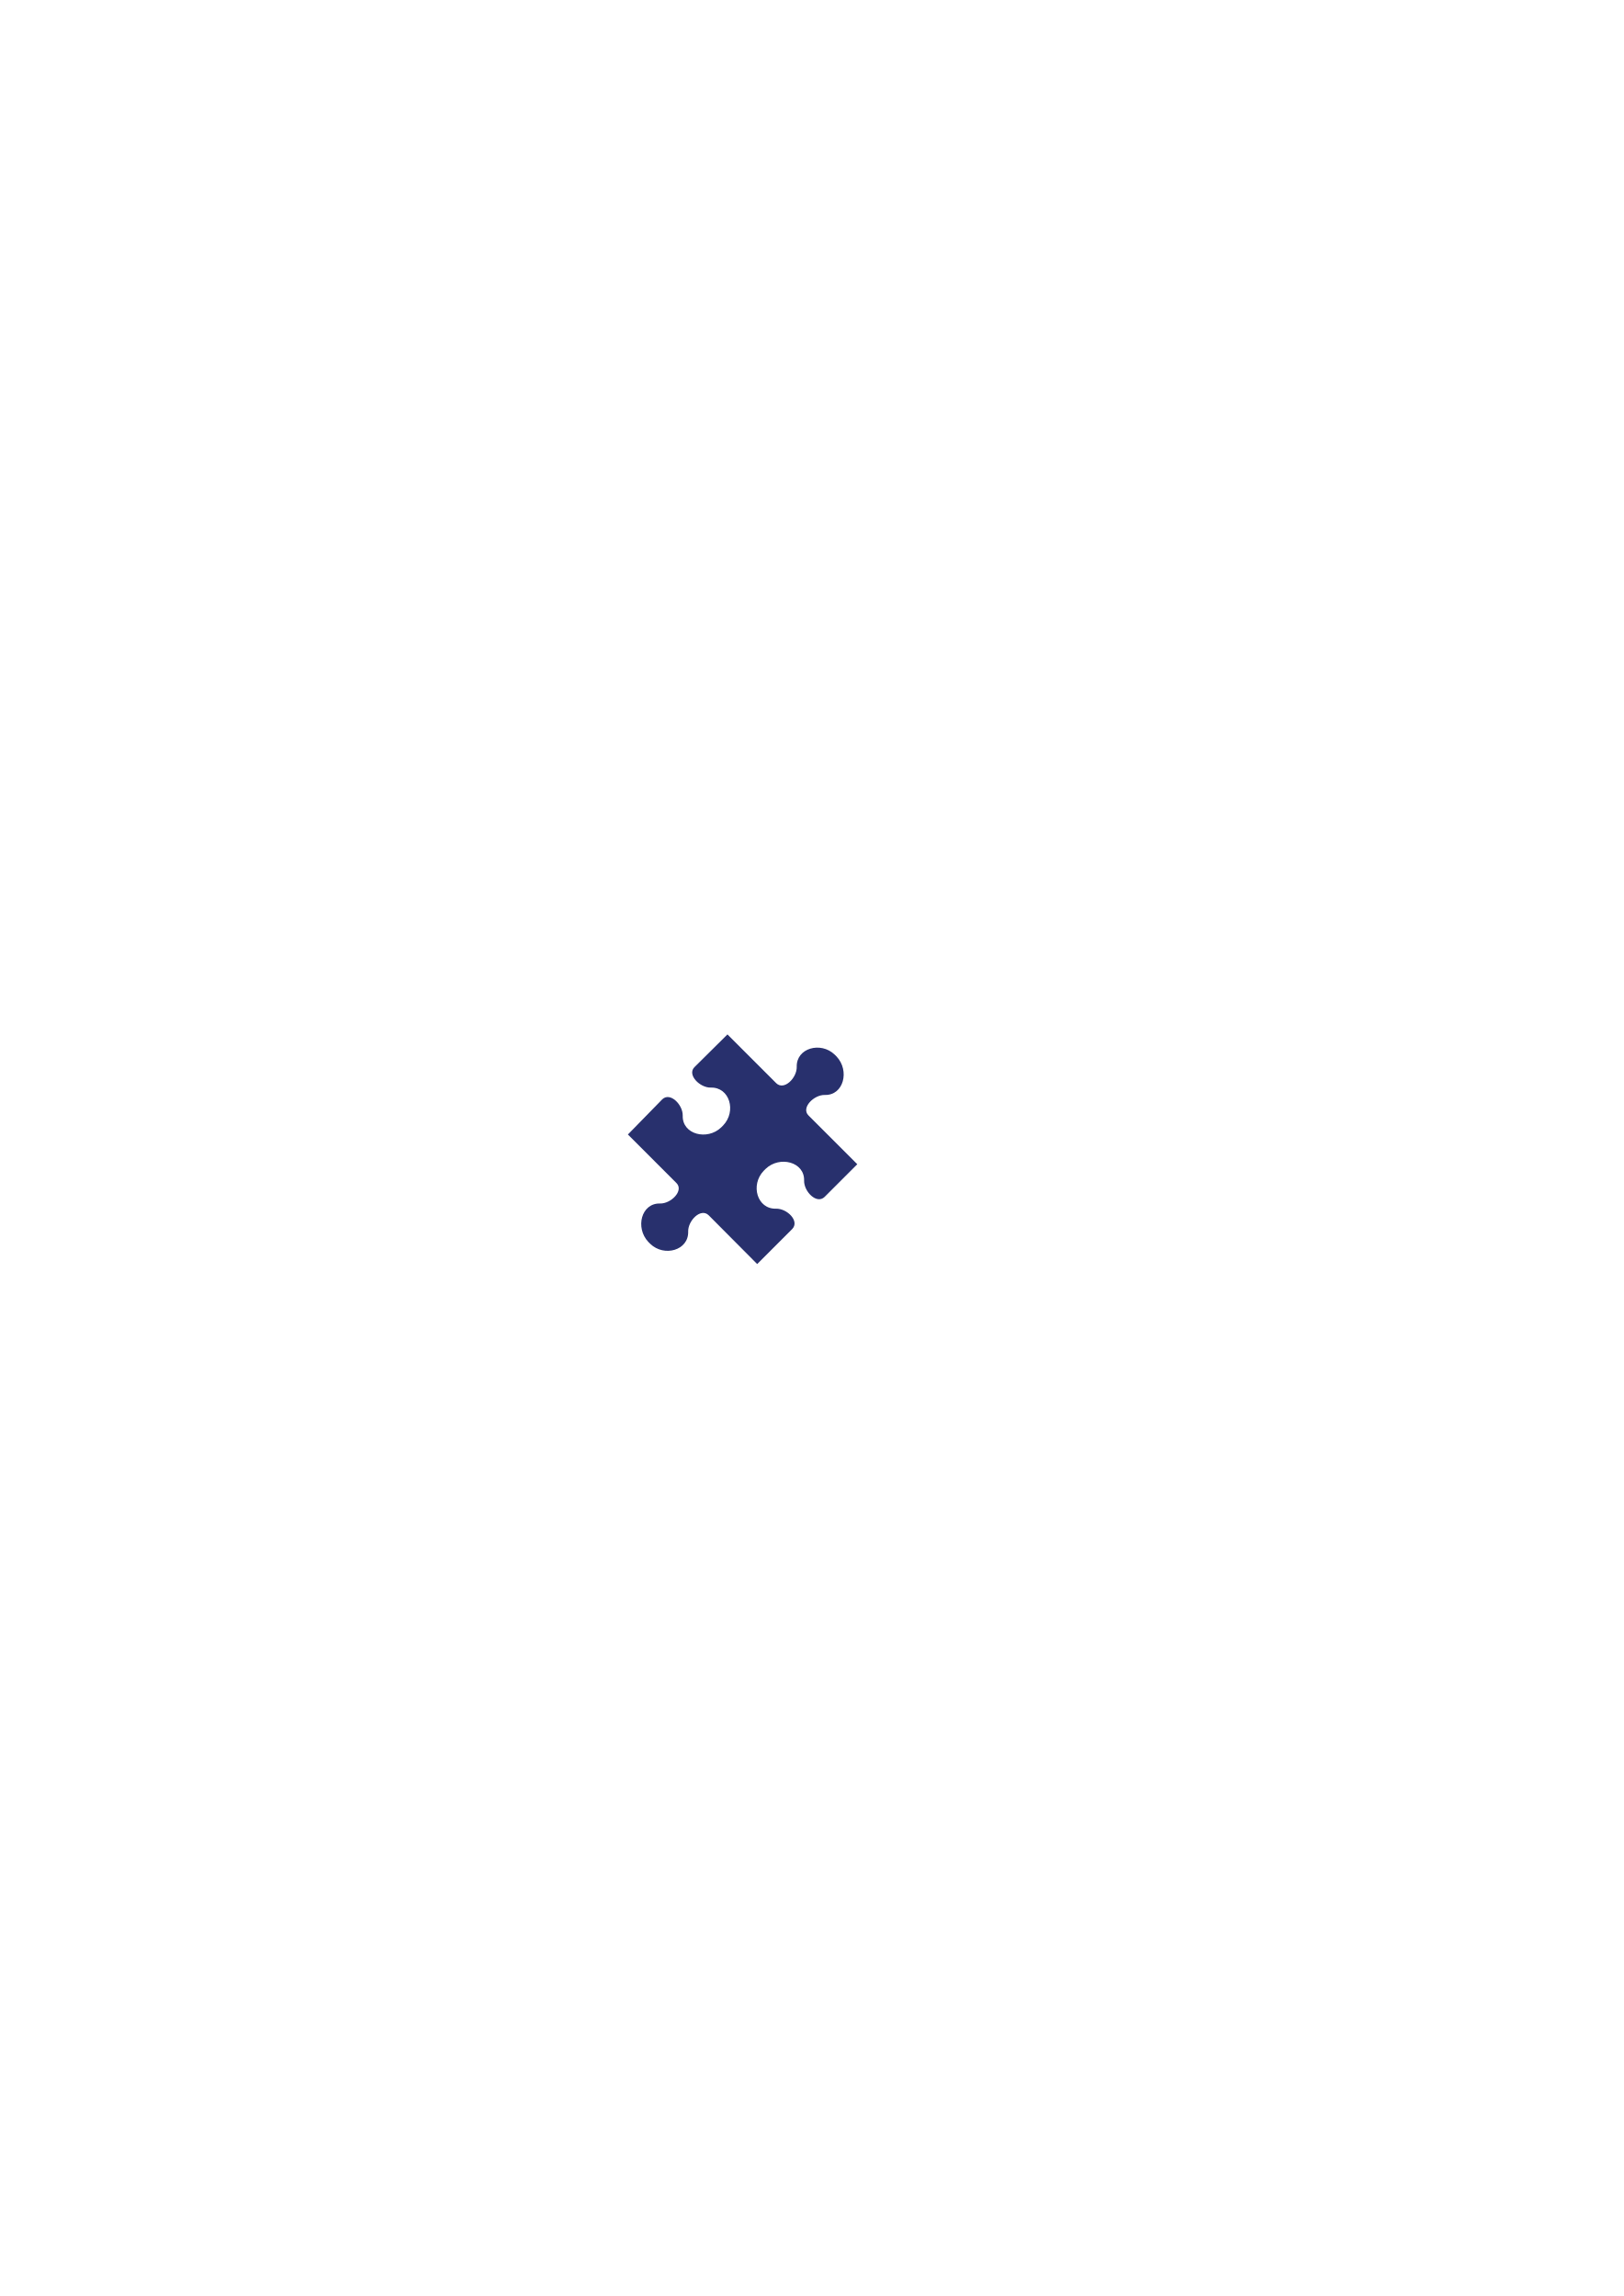
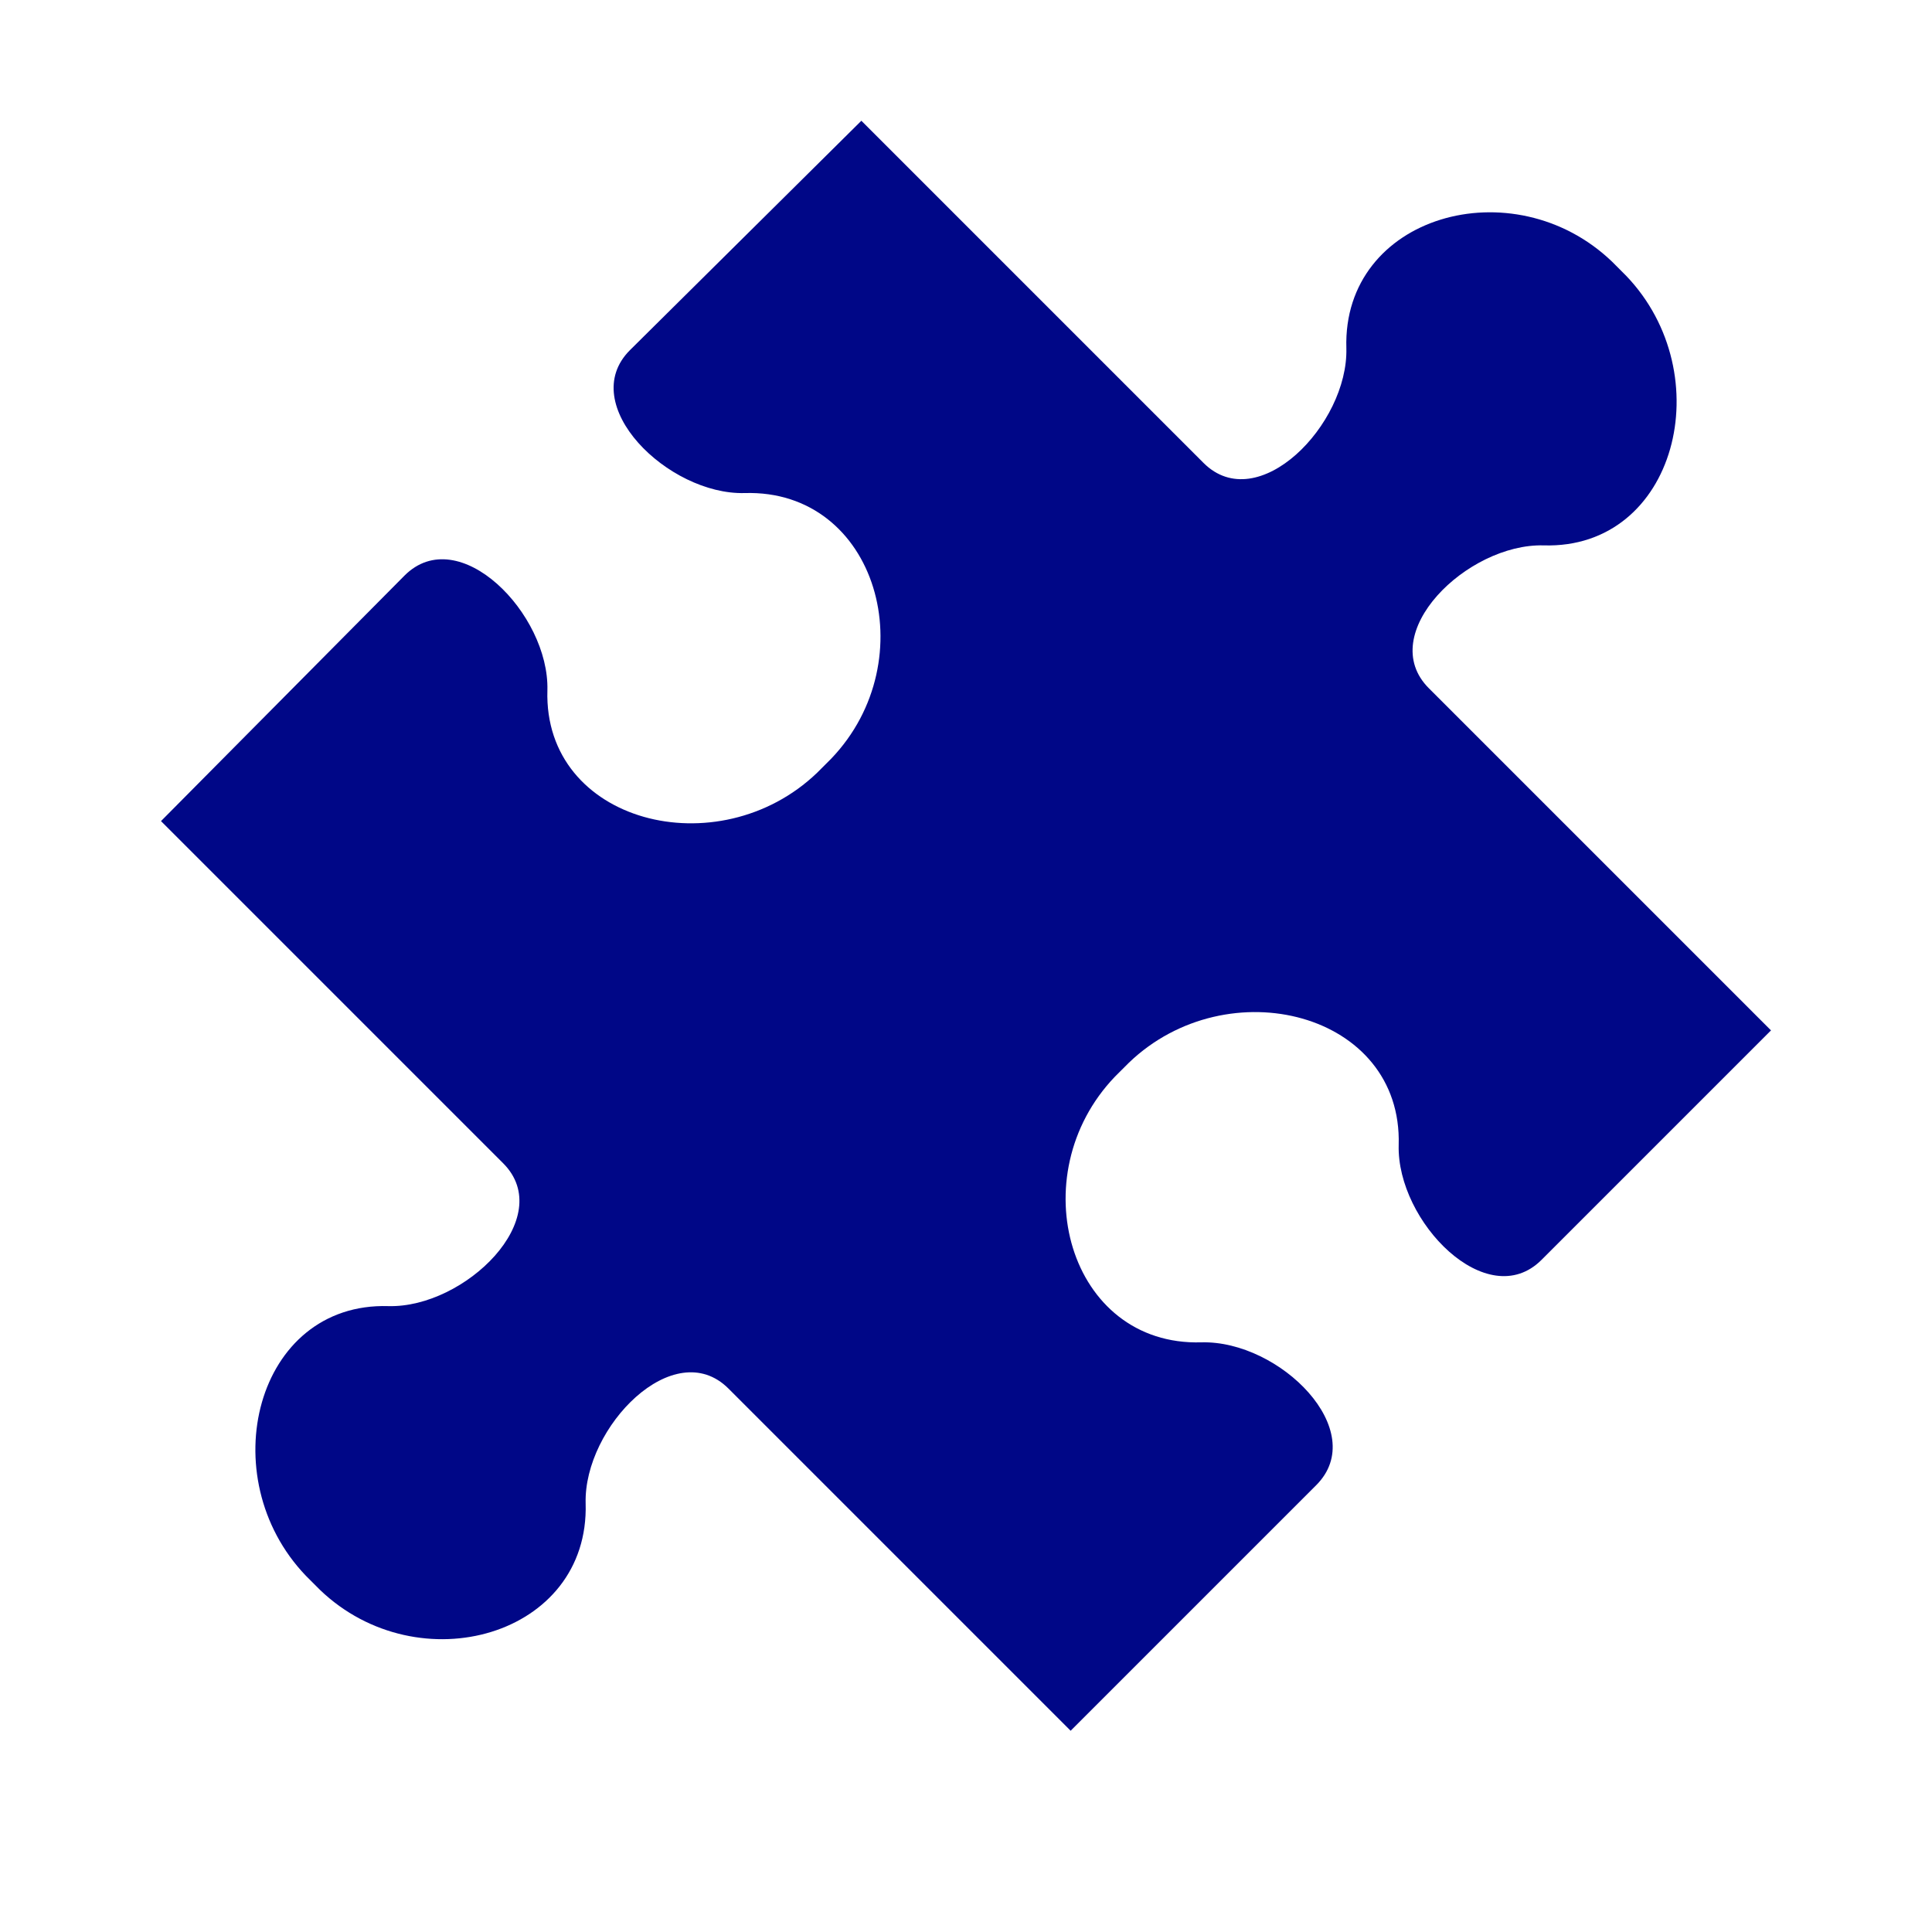
- <svg xmlns="http://www.w3.org/2000/svg" version="1.1" id="Layer_1" x="0px" y="0px" viewBox="0 0 595.3 841.9" style="enable-background:new 0 0 595.3 841.9;" xml:space="preserve">
-   <style type="text/css">
- 	.st0{fill-rule:evenodd;clip-rule:evenodd;fill:#28306D;}
- </style>
-   <path class="st0" d="M284.5,443.2c-6.9,0.2-9.5-8.7-4.5-13.9l0.7-0.7c5.1-4.9,14.3-2.6,14.1,4.3c-0.1,4,4.6,8.8,7.5,6l12-12  L296.4,409c-2.8-2.8,2-7.6,6-7.5c6.9,0.2,9.2-8.9,4.3-14.1l-0.7-0.7c-5.1-4.9-14.1-2.4-13.9,4.5c0.1,4-4.6,8.8-7.5,6l-17.9-17.9  l-12.1,12c-2.8,2.8,2,7.6,6,7.5c6.9-0.2,9.5,8.7,4.5,13.9l-0.7,0.7c-5.1,4.9-14.3,2.6-14.1-4.3c0.1-4-4.6-8.8-7.5-6L230.2,416  l17.8,17.8c2.8,2.8-2,7.6-6,7.5c-6.9-0.2-9.2,8.9-4.3,14.1l0.7,0.7c5.1,4.9,14.1,2.4,13.9-4.5c-0.1-4,4.6-8.8,7.5-6l17.8,17.9  l12.8-12.8C293.3,447.8,288.6,443.1,284.5,443.2z" />
+ <svg xmlns="http://www.w3.org/2000/svg" width="135" height="135" overflow="hidden">
+   <defs>
+     <clipPath id="clip0">
+       <rect x="135" y="127" width="135" height="135" />
+     </clipPath>
+   </defs>
+   <g clip-path="url(#clip0)" transform="translate(-135 -127)">
+     <path d="M218.953 220.797C209.672 221.078 206.297 209.125 212.906 202.234L213.891 201.25C220.781 194.641 233.016 197.734 232.734 207.016 232.594 212.359 238.922 218.828 242.719 215.031L258.75 199 234.844 175.094C231.047 171.297 237.516 164.969 242.859 165.109 252.141 165.391 255.234 153.156 248.625 146.266L247.641 145.281C240.75 138.672 228.797 142.047 229.078 151.328 229.219 156.672 222.891 163.141 219.094 159.344L195.188 135.438 179.016 151.469C175.219 155.266 181.688 161.594 187.031 161.453 196.312 161.172 199.688 173.125 193.078 180.016L192.094 181C185.203 187.609 172.969 184.516 173.25 175.234 173.391 169.891 167.062 163.422 163.266 167.219L146.25 184.375 170.156 208.281C173.953 212.078 167.484 218.406 162.141 218.266 152.859 217.984 149.766 230.219 156.375 237.109L157.359 238.094C164.25 244.703 176.203 241.328 175.922 232.047 175.781 226.703 182.109 220.234 185.906 224.031L209.812 247.938 226.969 230.781C230.766 226.984 224.438 220.656 218.953 220.797Z" fill="#000787" />
+   </g>
</svg>
